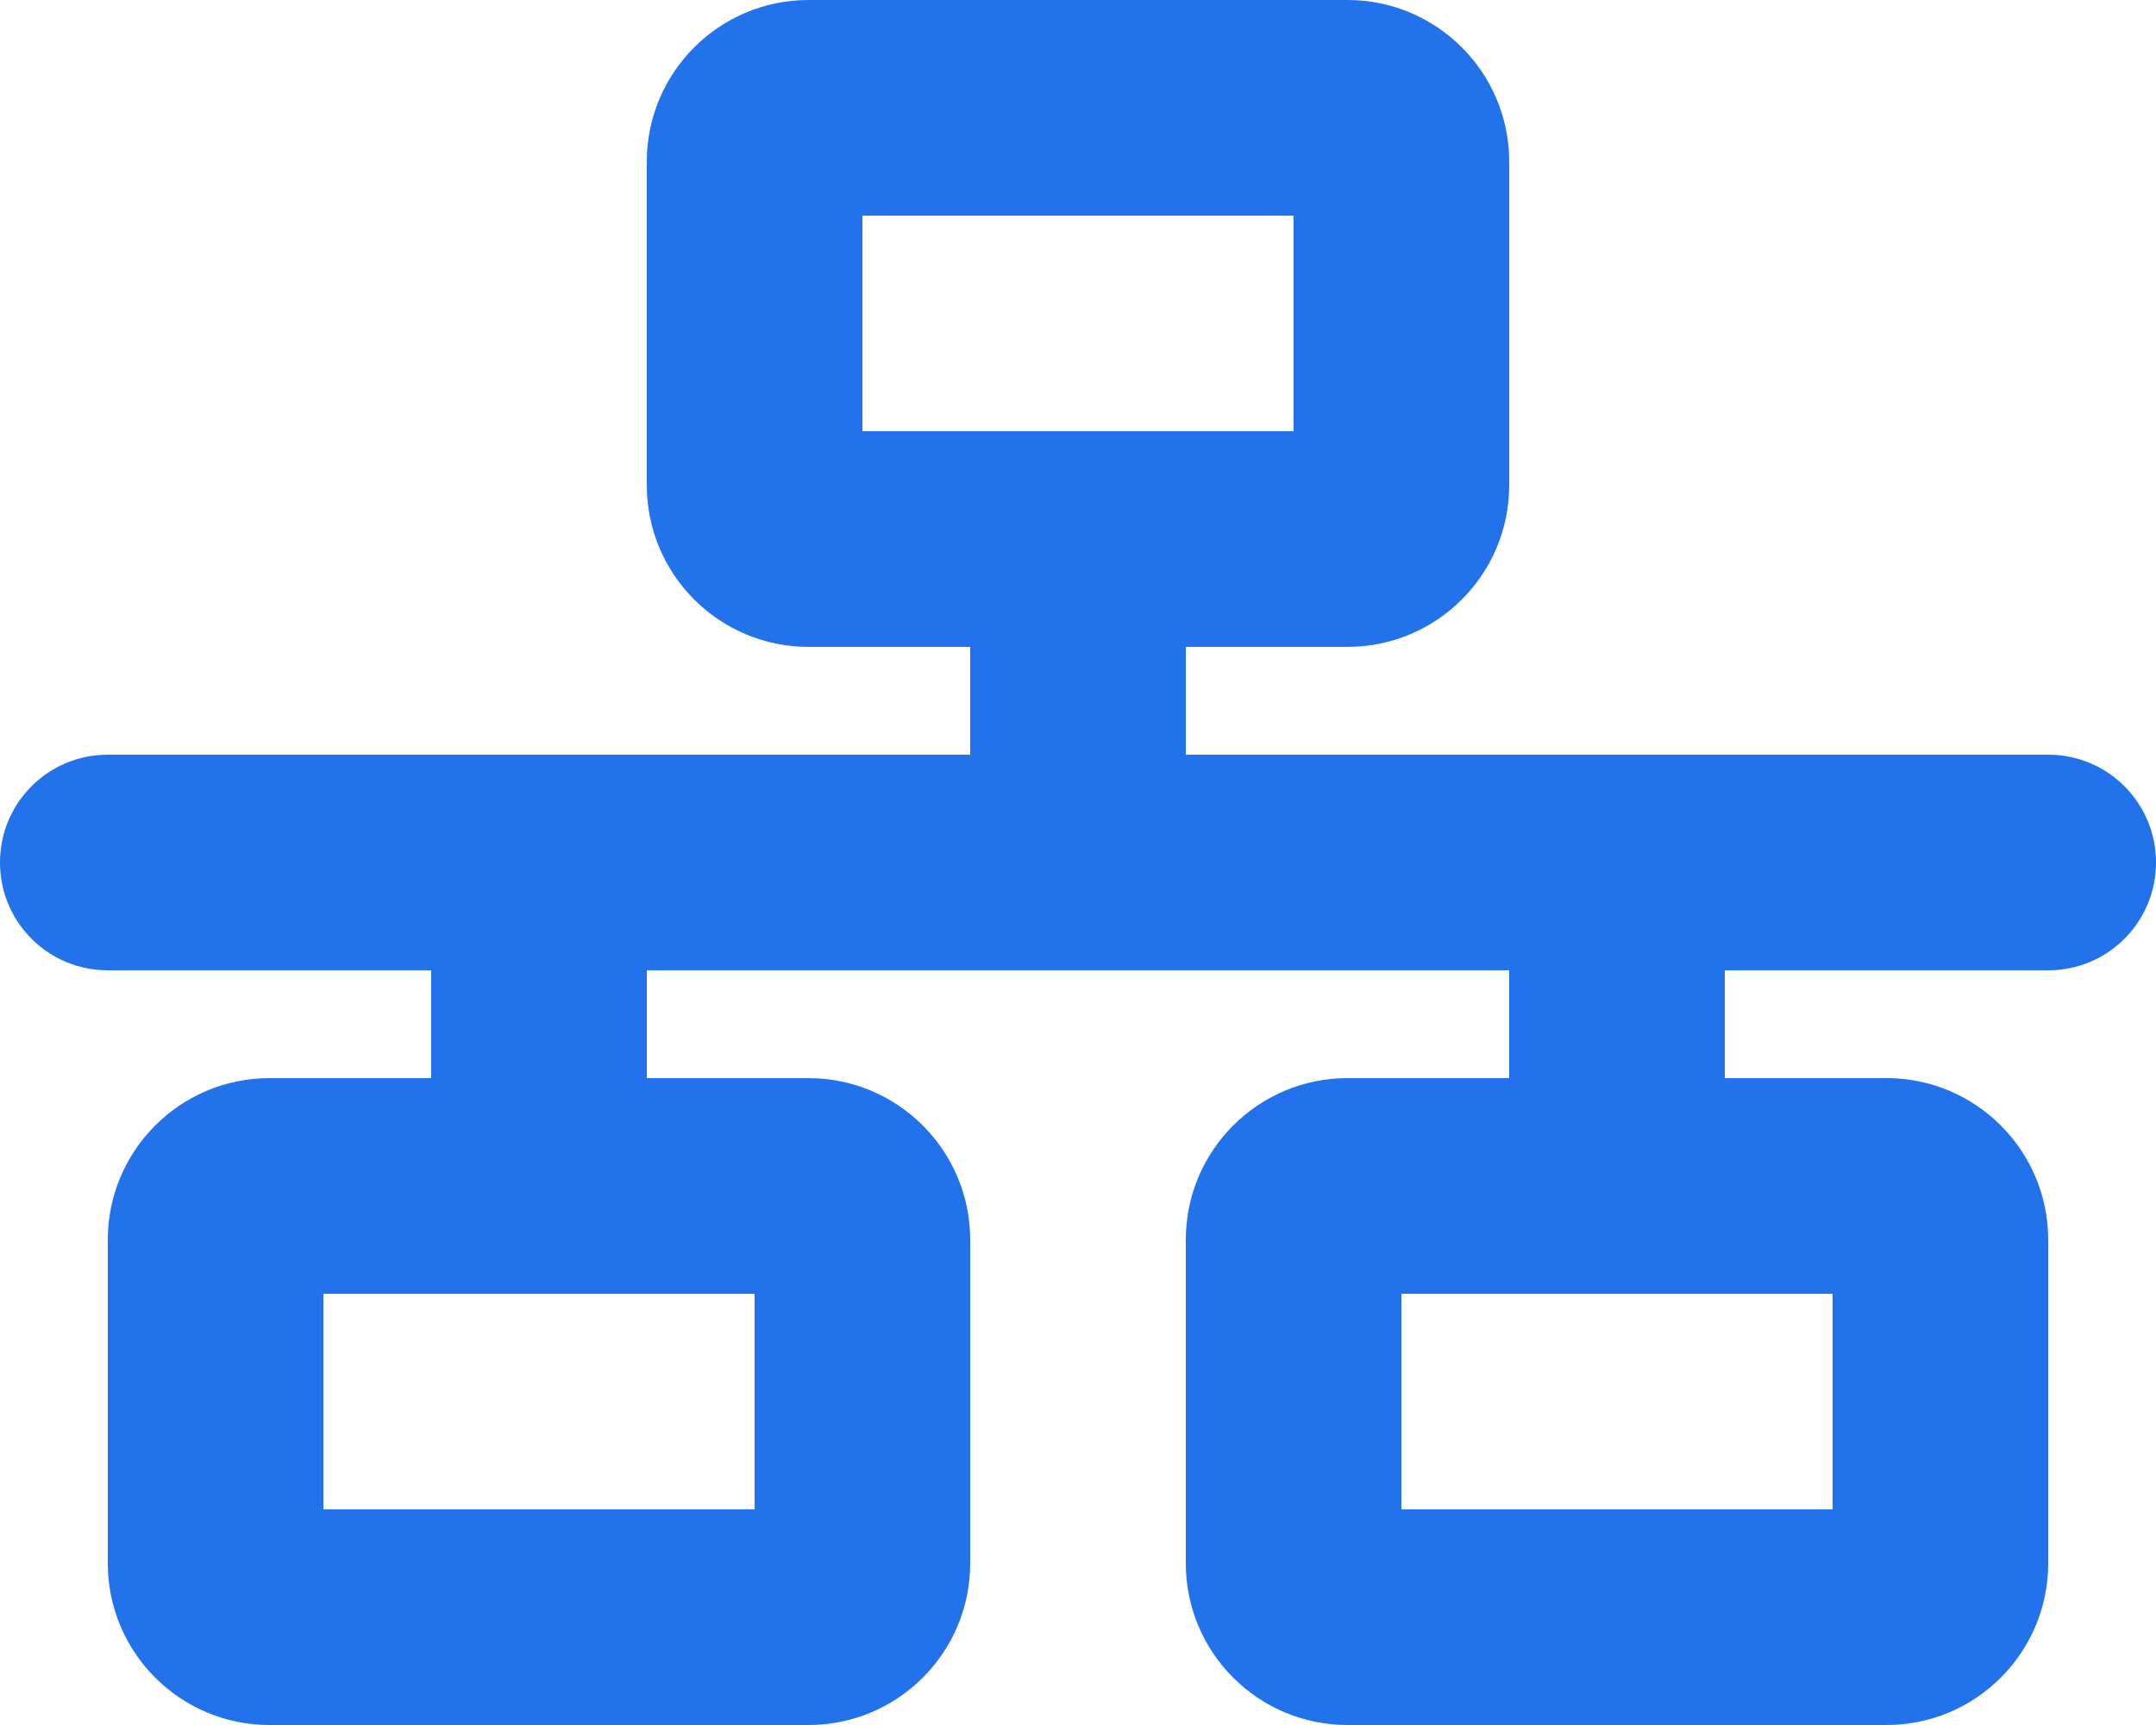
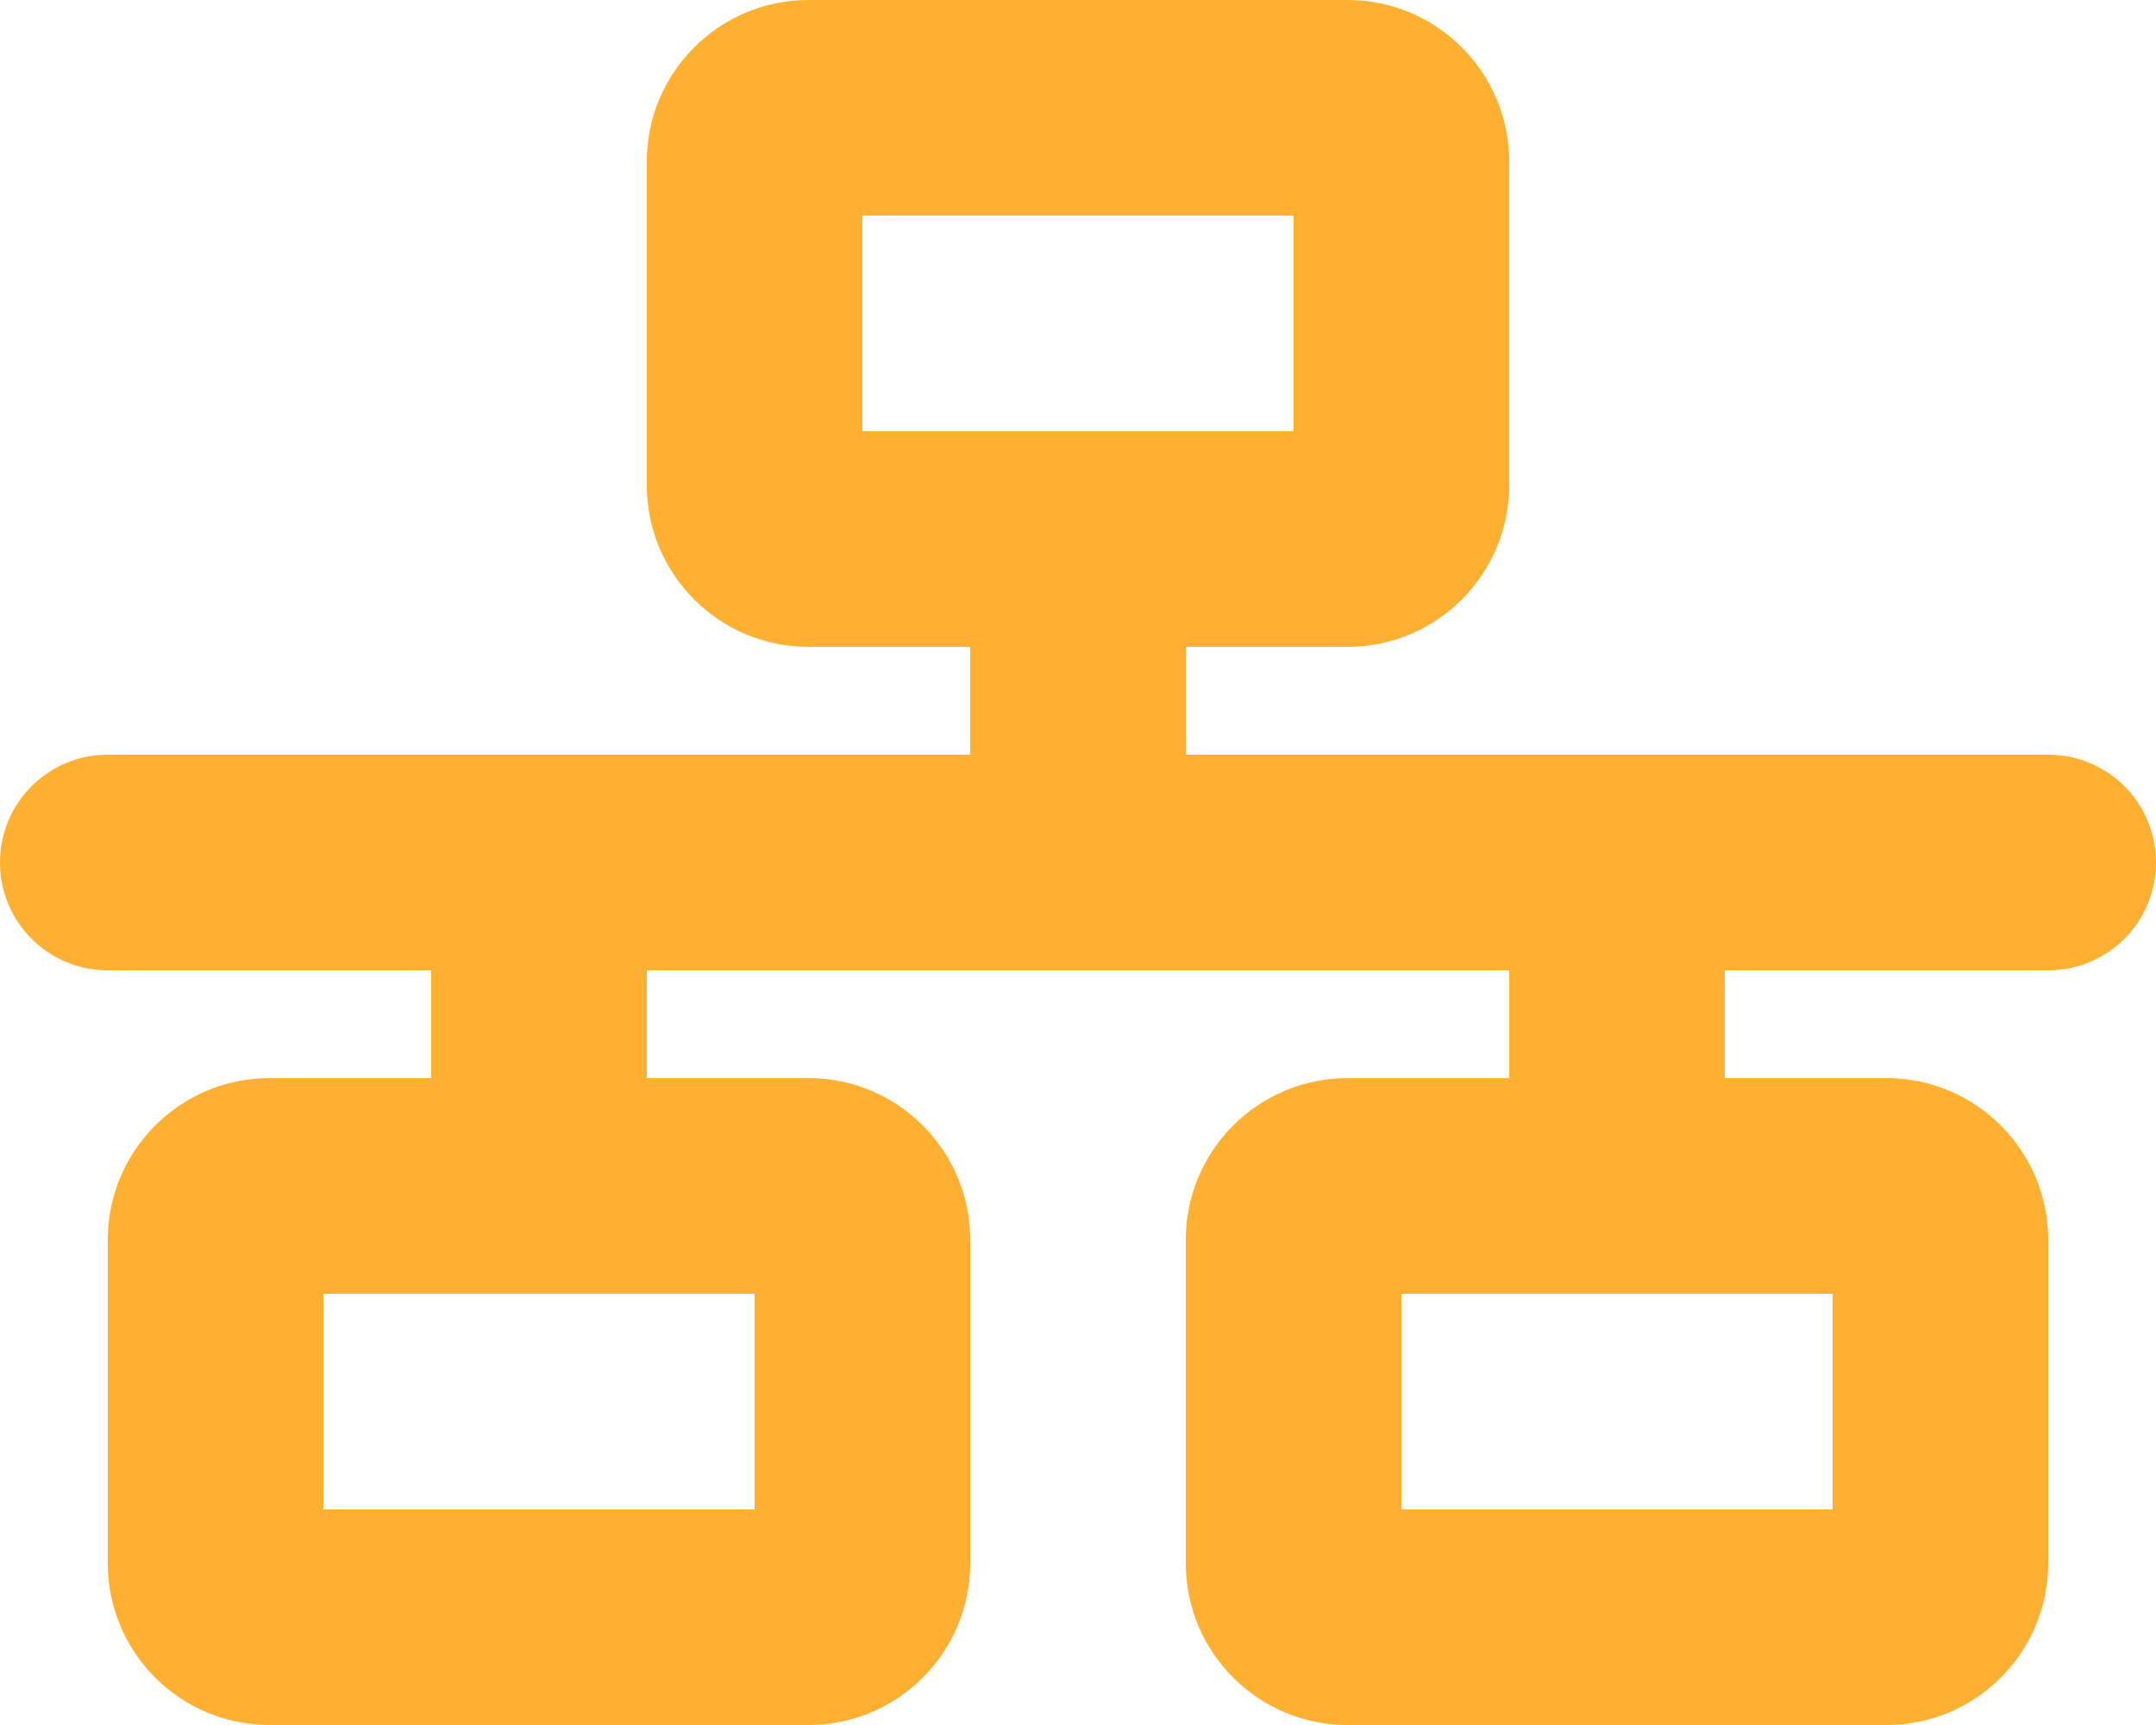
- <svg xmlns="http://www.w3.org/2000/svg" viewBox="0 0 640 512" style="fill:rgb(34,114,235);">
+ <svg xmlns="http://www.w3.org/2000/svg" viewBox="0 0 640 512" style="fill:rgb(255,176,49);">
  <path d="M256 64H384v64H256V64zM240 0c-26.5 0-48 21.5-48 48v96c0 26.5 21.5 48 48 48h48v32H32c-17.7 0-32 14.3-32 32s14.3 32 32 32h96v32H80c-26.5 0-48 21.5-48 48v96c0 26.5 21.5 48 48 48H240c26.5 0 48-21.5 48-48V368c0-26.5-21.5-48-48-48H192V288H448v32H400c-26.5 0-48 21.5-48 48v96c0 26.5 21.5 48 48 48H560c26.5 0 48-21.5 48-48V368c0-26.5-21.5-48-48-48H512V288h96c17.7 0 32-14.3 32-32s-14.3-32-32-32H352V192h48c26.5 0 48-21.5 48-48V48c0-26.5-21.5-48-48-48H240zM96 448V384H224v64H96zm320-64H544v64H416V384z" />
</svg>
